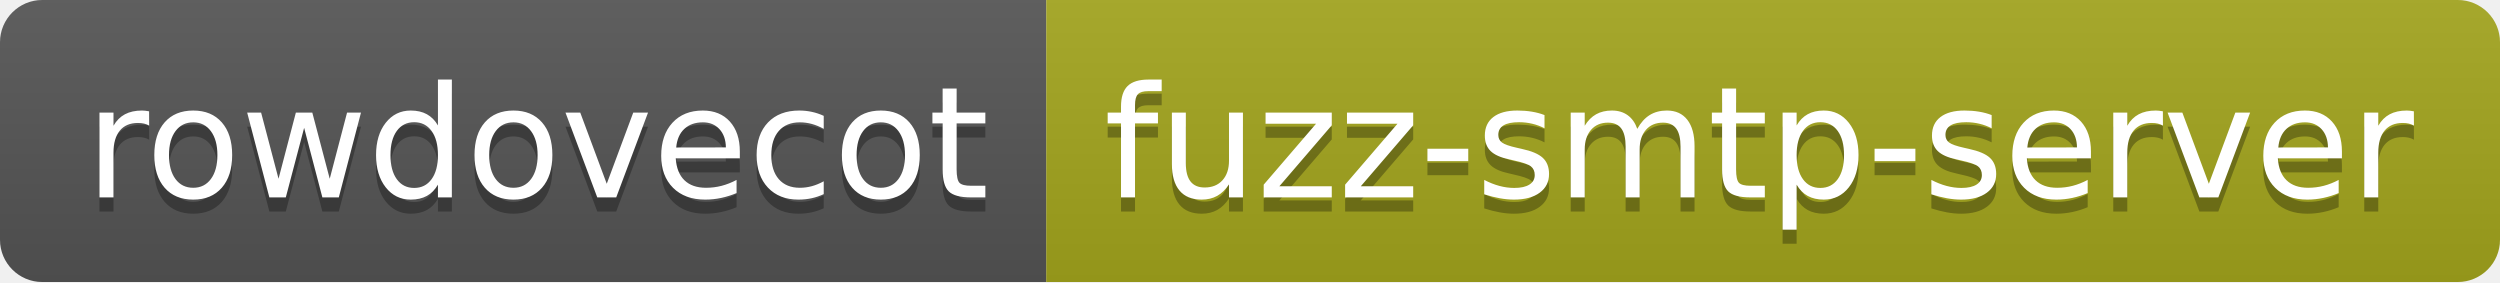
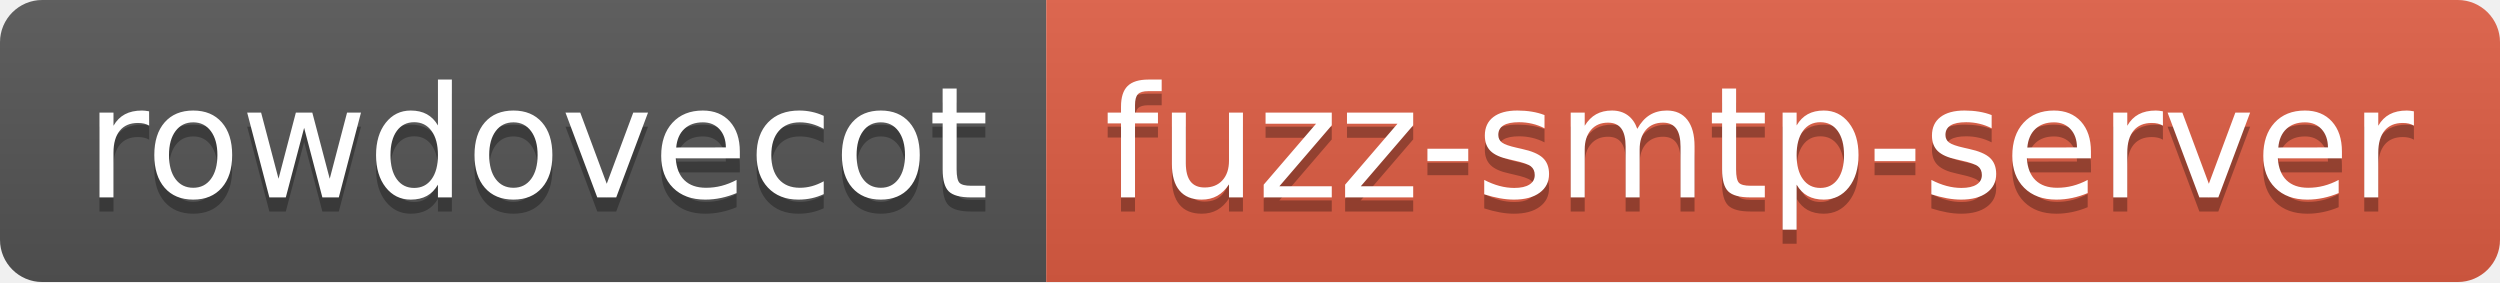
<svg xmlns="http://www.w3.org/2000/svg" width="177.3" height="20">
  <linearGradient id="smooth" x2="0" y2="100%">
    <stop offset="0" stop-color="#bbb" stop-opacity=".1" />
    <stop offset="1" stop-opacity=".1" />
  </linearGradient>
  <clipPath id="round">
    <rect width="177.3" height="20" rx="3" fill="#fff" />
  </clipPath>
  <g clip-path="url(#round)">
    <rect width="74.2" height="20" fill="#555" />
-     <rect x="74.2" width="103.1" height="20" fill="#a4a61d" />
+     <rect x="74.2" width="103.1" height="20" fill="#e05d44" />
    <rect width="177.3" height="20" fill="url(#smooth)" />
  </g>
  <g fill="#fff" text-anchor="middle" font-family="DejaVu Sans,Verdana,Geneva,sans-serif" font-size="110">
    <text x="381.0" y="150" fill="#010101" fill-opacity=".3" transform="scale(0.1)" textLength="642.0" lengthAdjust="spacing">rowdovecot</text>
    <text x="381.0" y="140" transform="scale(0.1)" textLength="642.0" lengthAdjust="spacing">rowdovecot</text>
    <text x="1247.5" y="150" fill="#010101" fill-opacity=".3" transform="scale(0.1)" textLength="931.0" lengthAdjust="spacing">fuzz-smtp-server</text>
    <text x="1247.5" y="140" transform="scale(0.1)" textLength="931.0" lengthAdjust="spacing">fuzz-smtp-server</text>
  </g>
</svg>
